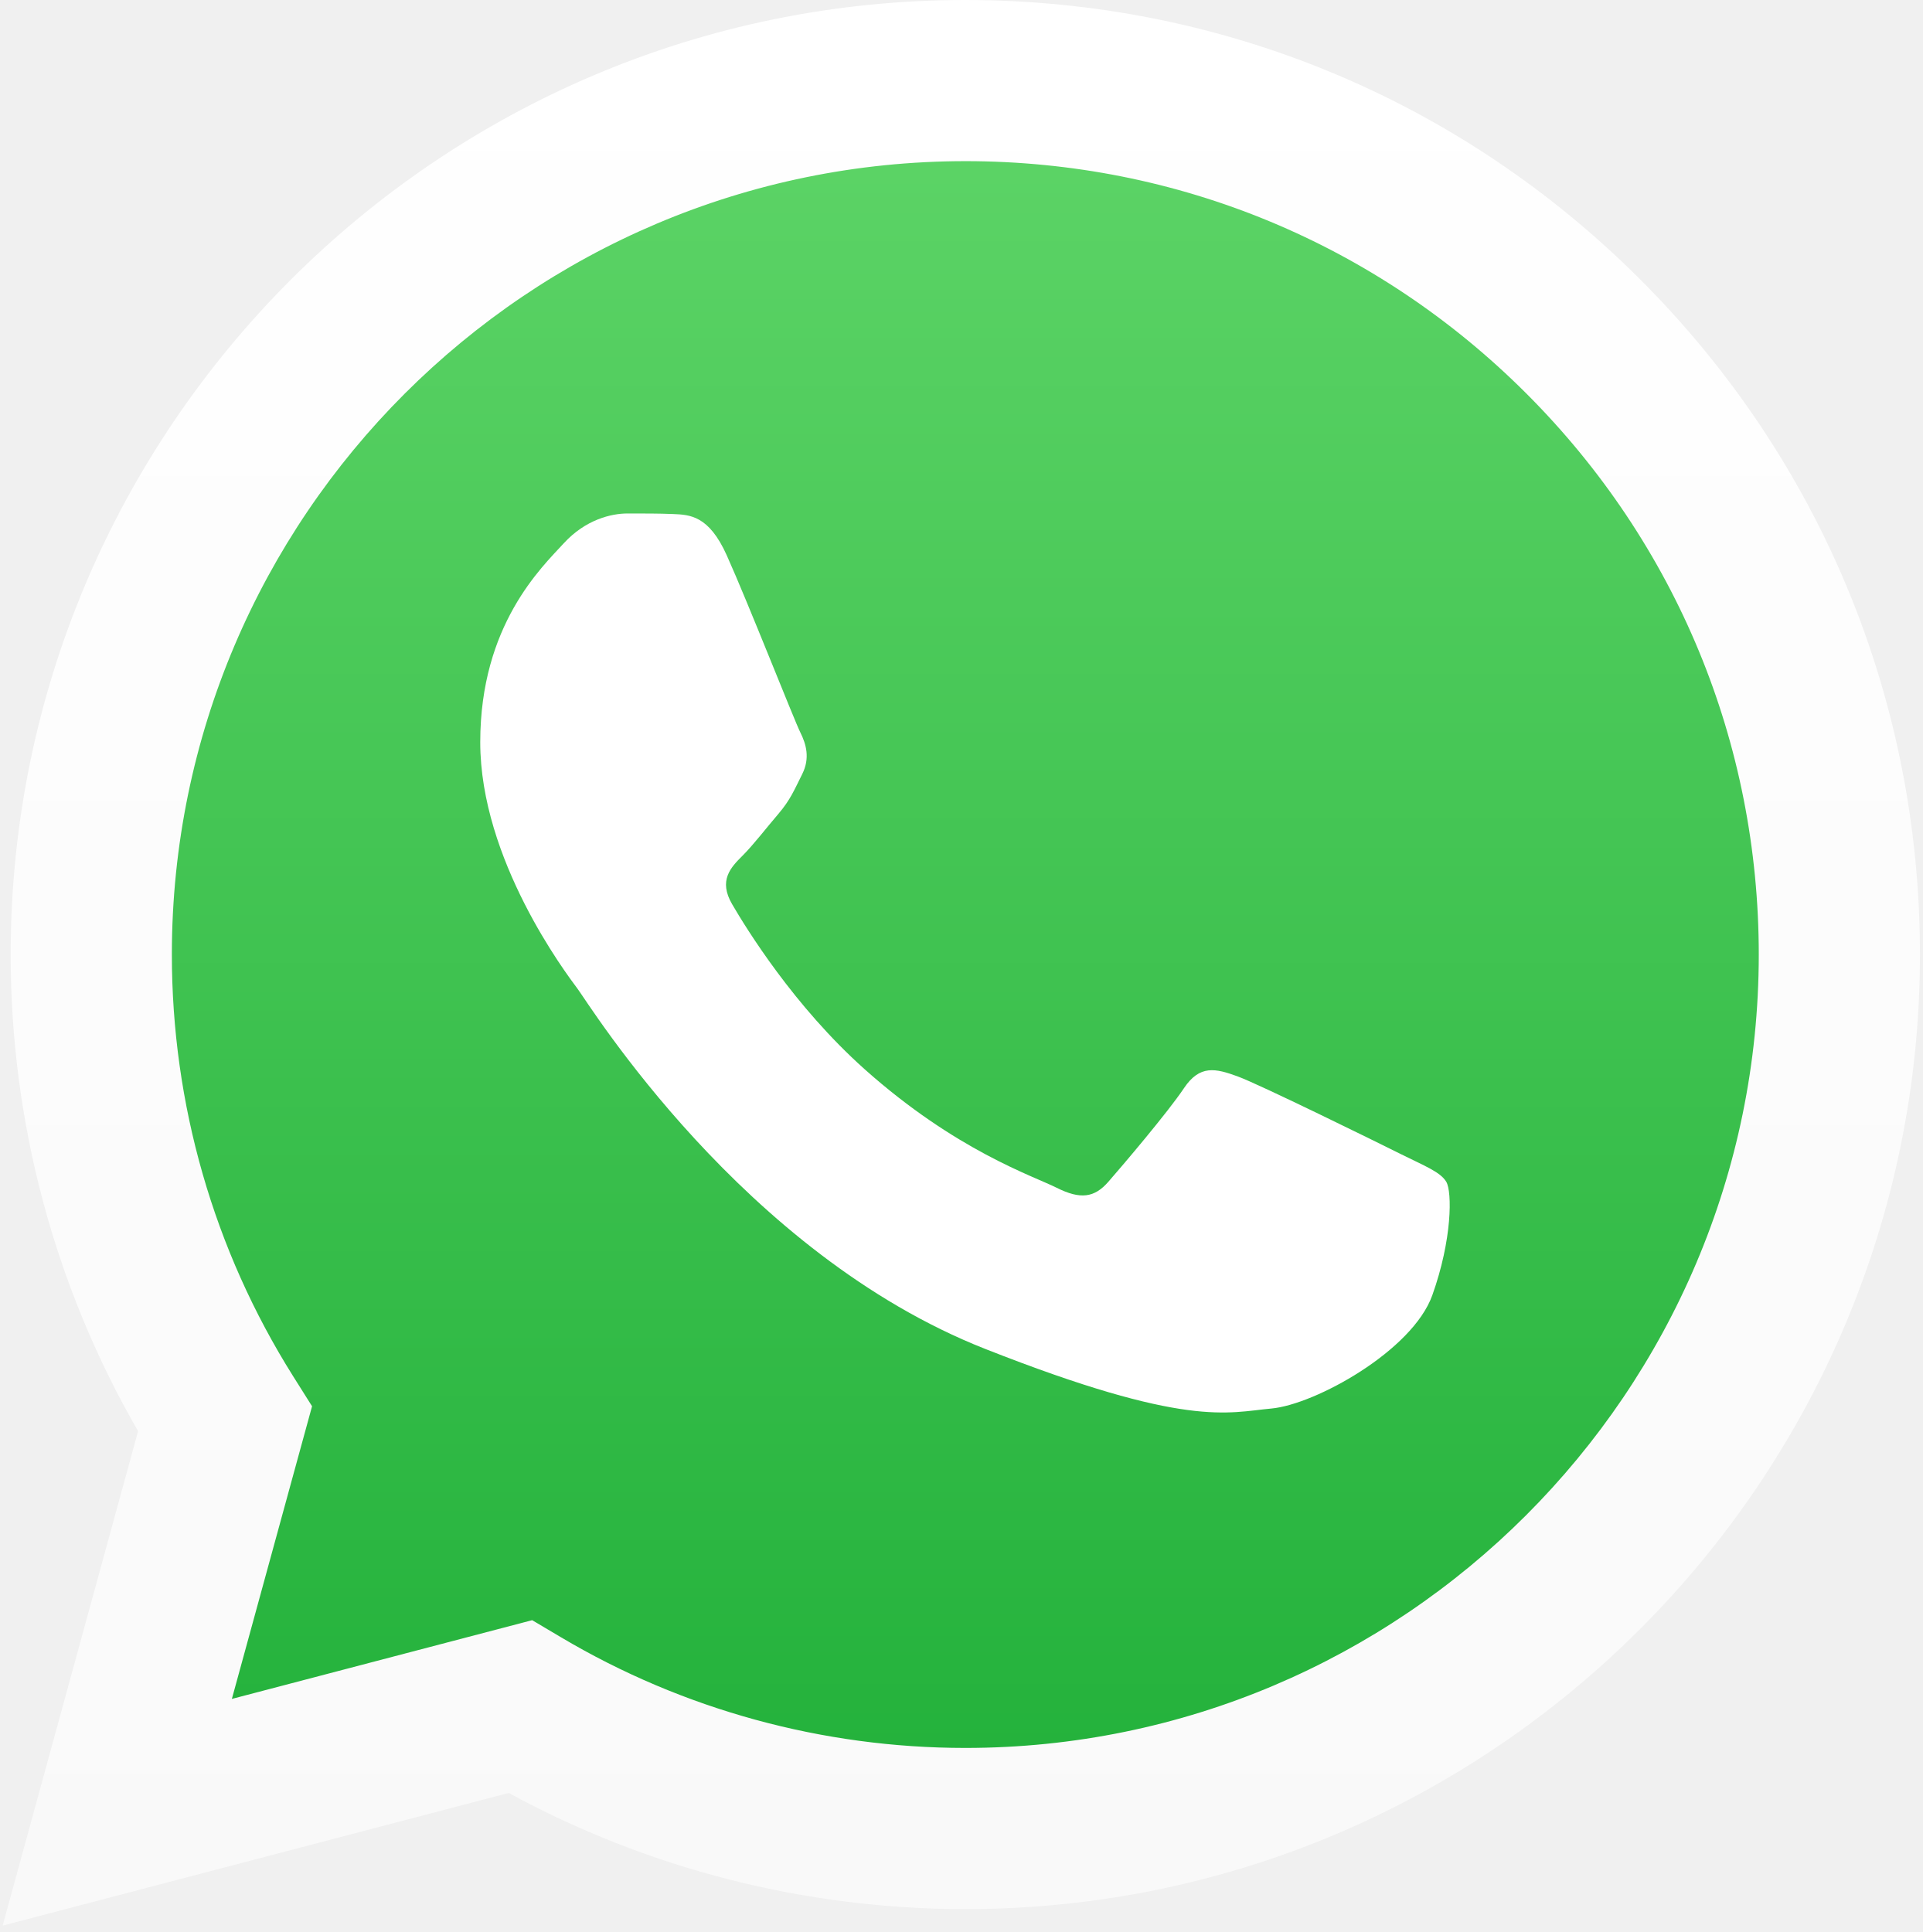
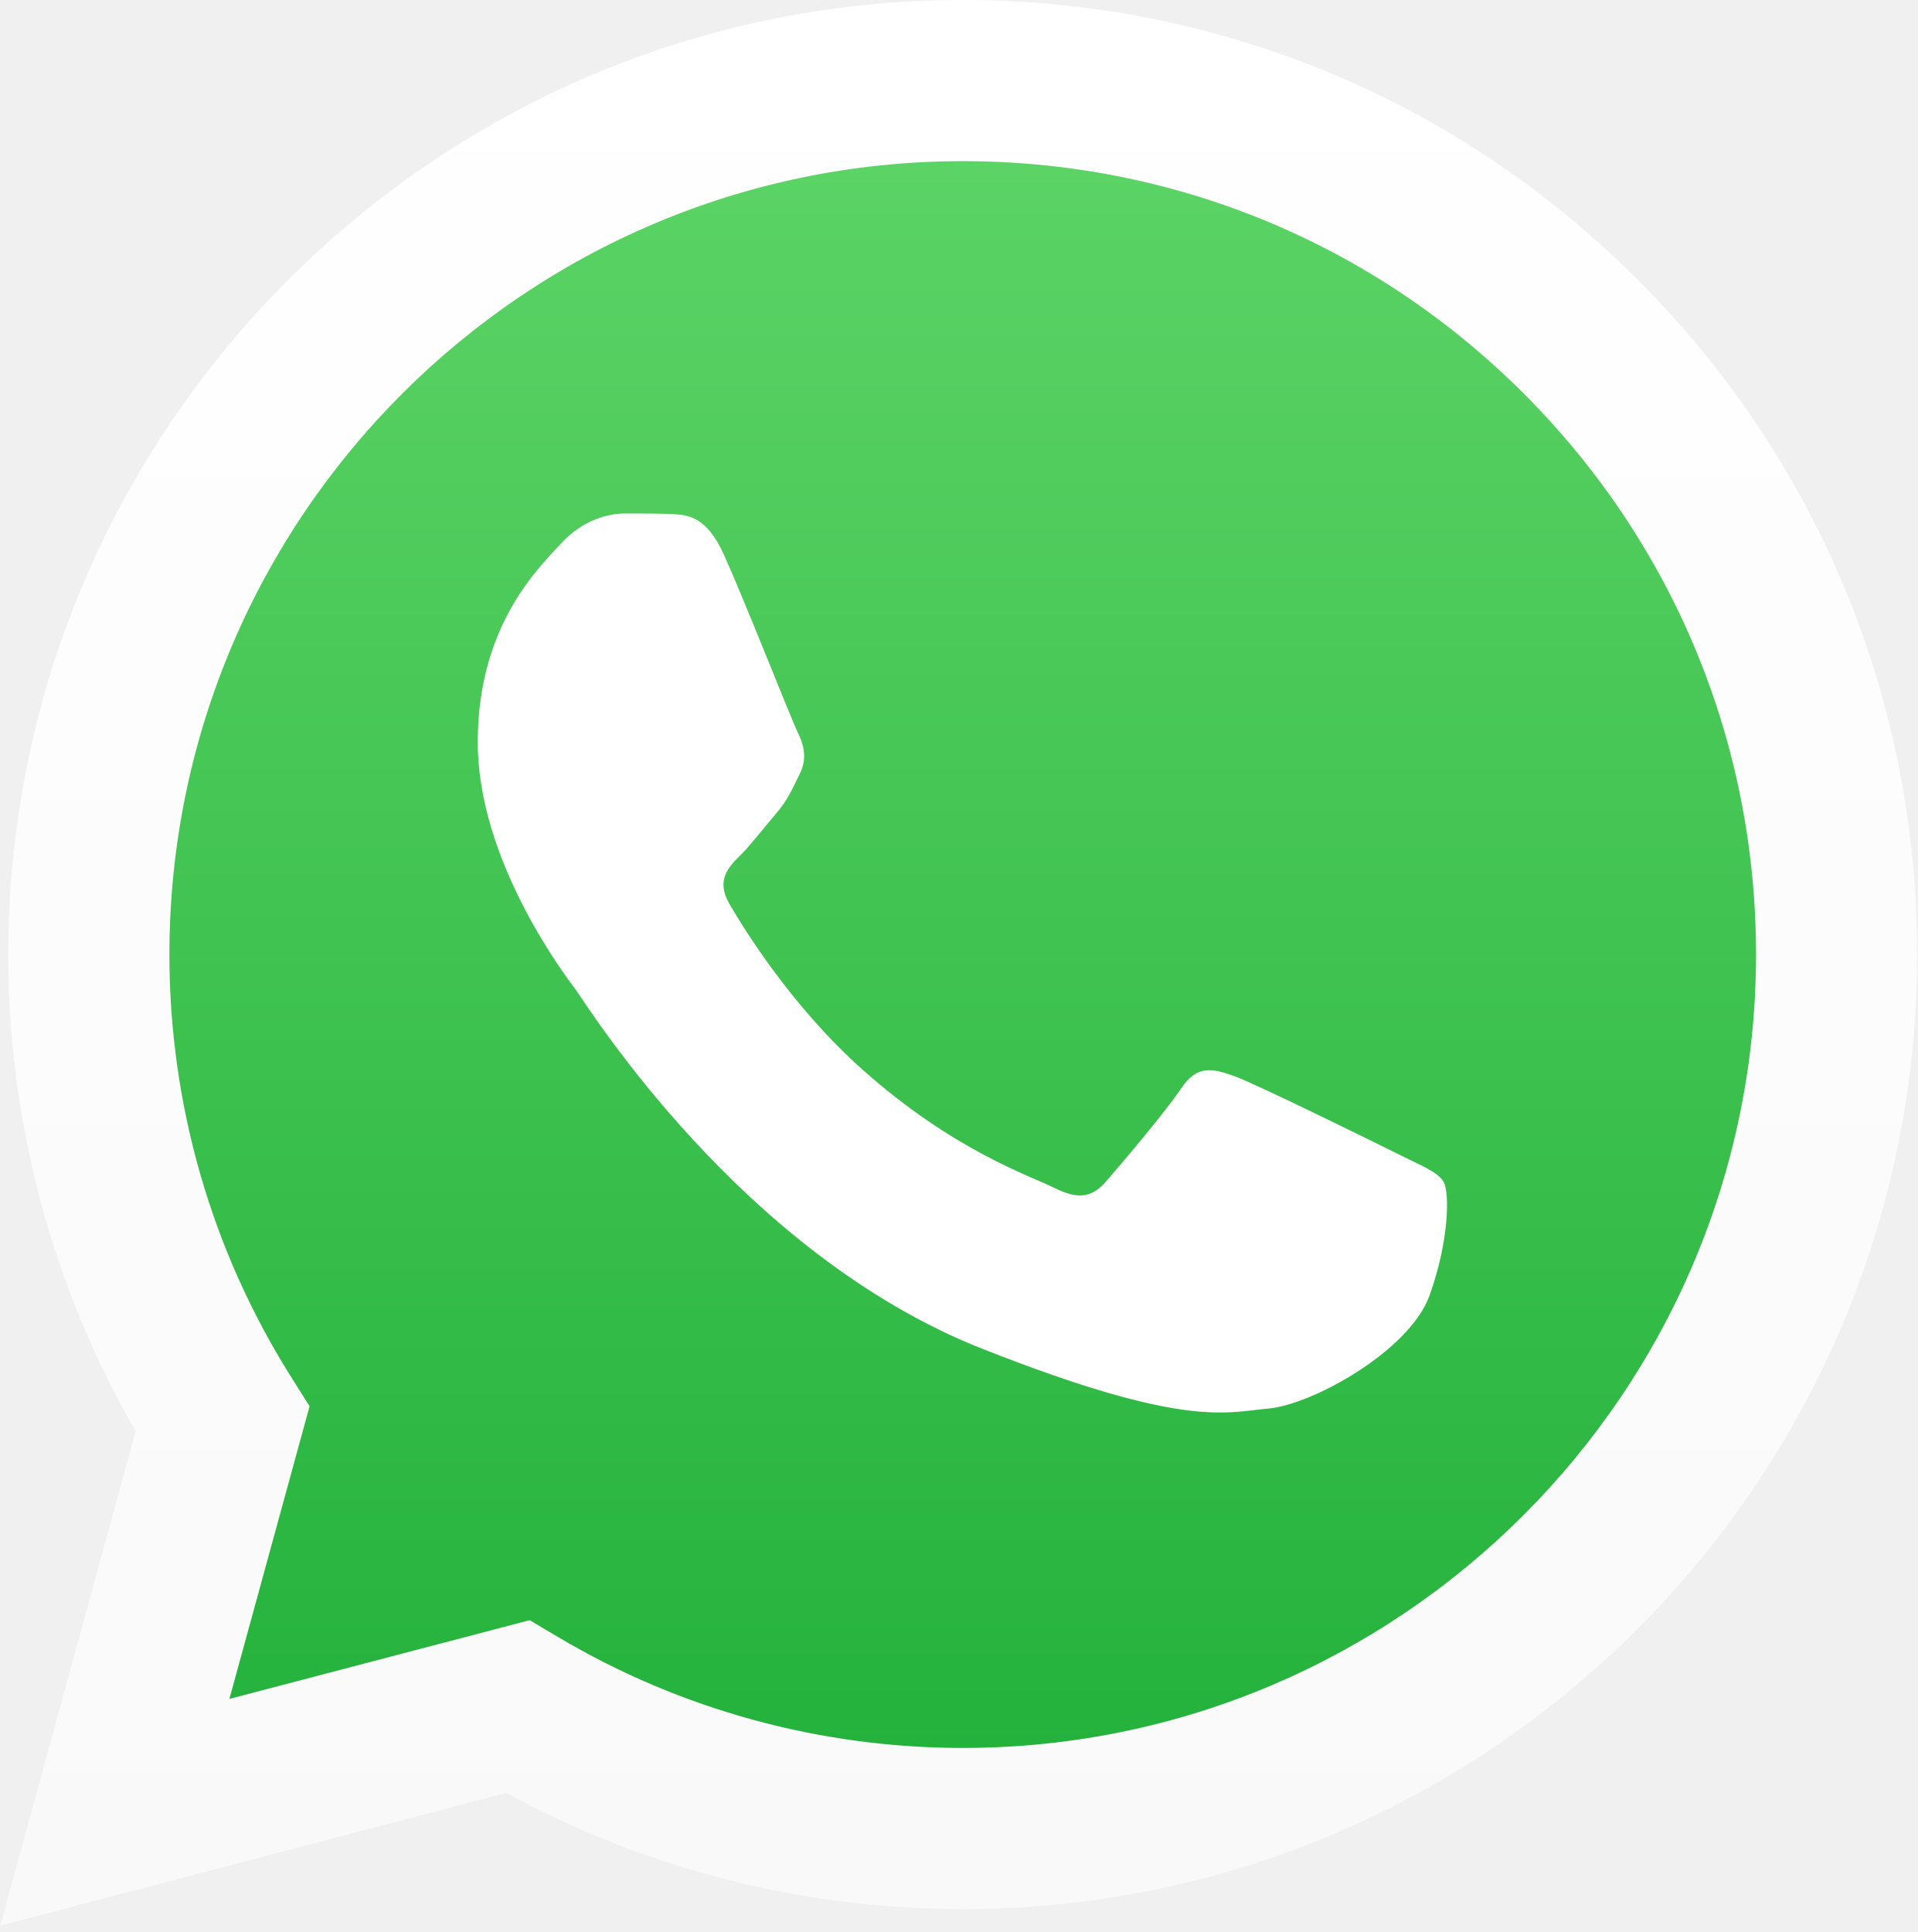
- <svg xmlns="http://www.w3.org/2000/svg" width="1.99em" height="2em" viewBox="0 0 256 258">
+ <svg xmlns="http://www.w3.org/2000/svg" width="3.97em" height="4em" viewBox="0 0 256 258">
  <defs>
    <linearGradient id="logosWhatsappIcon0" x1="50%" x2="50%" y1="100%" y2="0%">
      <stop offset="0%" stop-color="#1faf38" />
      <stop offset="100%" stop-color="#60d669" />
    </linearGradient>
    <linearGradient id="logosWhatsappIcon1" x1="50%" x2="50%" y1="100%" y2="0%">
      <stop offset="0%" stop-color="#f9f9f9" />
      <stop offset="100%" stop-color="#fff" />
    </linearGradient>
  </defs>
  <path fill="url(#logosWhatsappIcon0)" d="M5.463 127.456c-.006 21.677 5.658 42.843 16.428 61.499L4.433 252.697l65.232-17.104a123 123 0 0 0 58.8 14.97h.054c67.815 0 123.018-55.183 123.047-123.01c.013-32.867-12.775-63.773-36.009-87.025c-23.23-23.25-54.125-36.061-87.043-36.076c-67.823 0-123.022 55.18-123.05 123.004" />
  <path fill="url(#logosWhatsappIcon1)" d="M1.07 127.416c-.007 22.457 5.86 44.38 17.014 63.704L0 257.147l67.571-17.717c18.618 10.151 39.58 15.503 60.91 15.511h.055c70.248 0 127.434-57.168 127.464-127.423c.012-34.048-13.236-66.065-37.3-90.15C194.633 13.286 162.633.014 128.536 0C58.276 0 1.099 57.16 1.071 127.416m40.24 60.376l-2.523-4.005c-10.606-16.864-16.204-36.352-16.196-56.363C22.614 69.029 70.138 21.52 128.576 21.52c28.3.012 54.896 11.044 74.9 31.06c20.003 20.018 31.01 46.628 31.003 74.93c-.026 58.395-47.551 105.91-105.943 105.91h-.042c-19.013-.01-37.66-5.116-53.922-14.765l-3.87-2.295l-40.098 10.513z" />
  <path fill="#fff" d="M96.678 74.148c-2.386-5.303-4.897-5.41-7.166-5.503c-1.858-.08-3.982-.074-6.104-.074c-2.124 0-5.575.799-8.492 3.984c-2.92 3.188-11.148 10.892-11.148 26.561s11.413 30.813 13.004 32.94c1.593 2.123 22.033 35.307 54.405 48.073c26.904 10.609 32.379 8.499 38.218 7.967c5.84-.53 18.844-7.702 21.497-15.139c2.655-7.436 2.655-13.81 1.859-15.142c-.796-1.327-2.92-2.124-6.105-3.716s-18.844-9.298-21.763-10.361c-2.92-1.062-5.043-1.592-7.167 1.597c-2.124 3.184-8.223 10.356-10.082 12.48c-1.857 2.129-3.716 2.394-6.9.801c-3.187-1.598-13.444-4.957-25.613-15.806c-9.468-8.442-15.86-18.867-17.718-22.056c-1.858-3.184-.199-4.91 1.398-6.497c1.431-1.427 3.186-3.719 4.78-5.578c1.588-1.86 2.118-3.187 3.18-5.311c1.063-2.126.531-3.986-.264-5.579c-.798-1.593-6.987-17.343-9.819-23.64" />
</svg>
